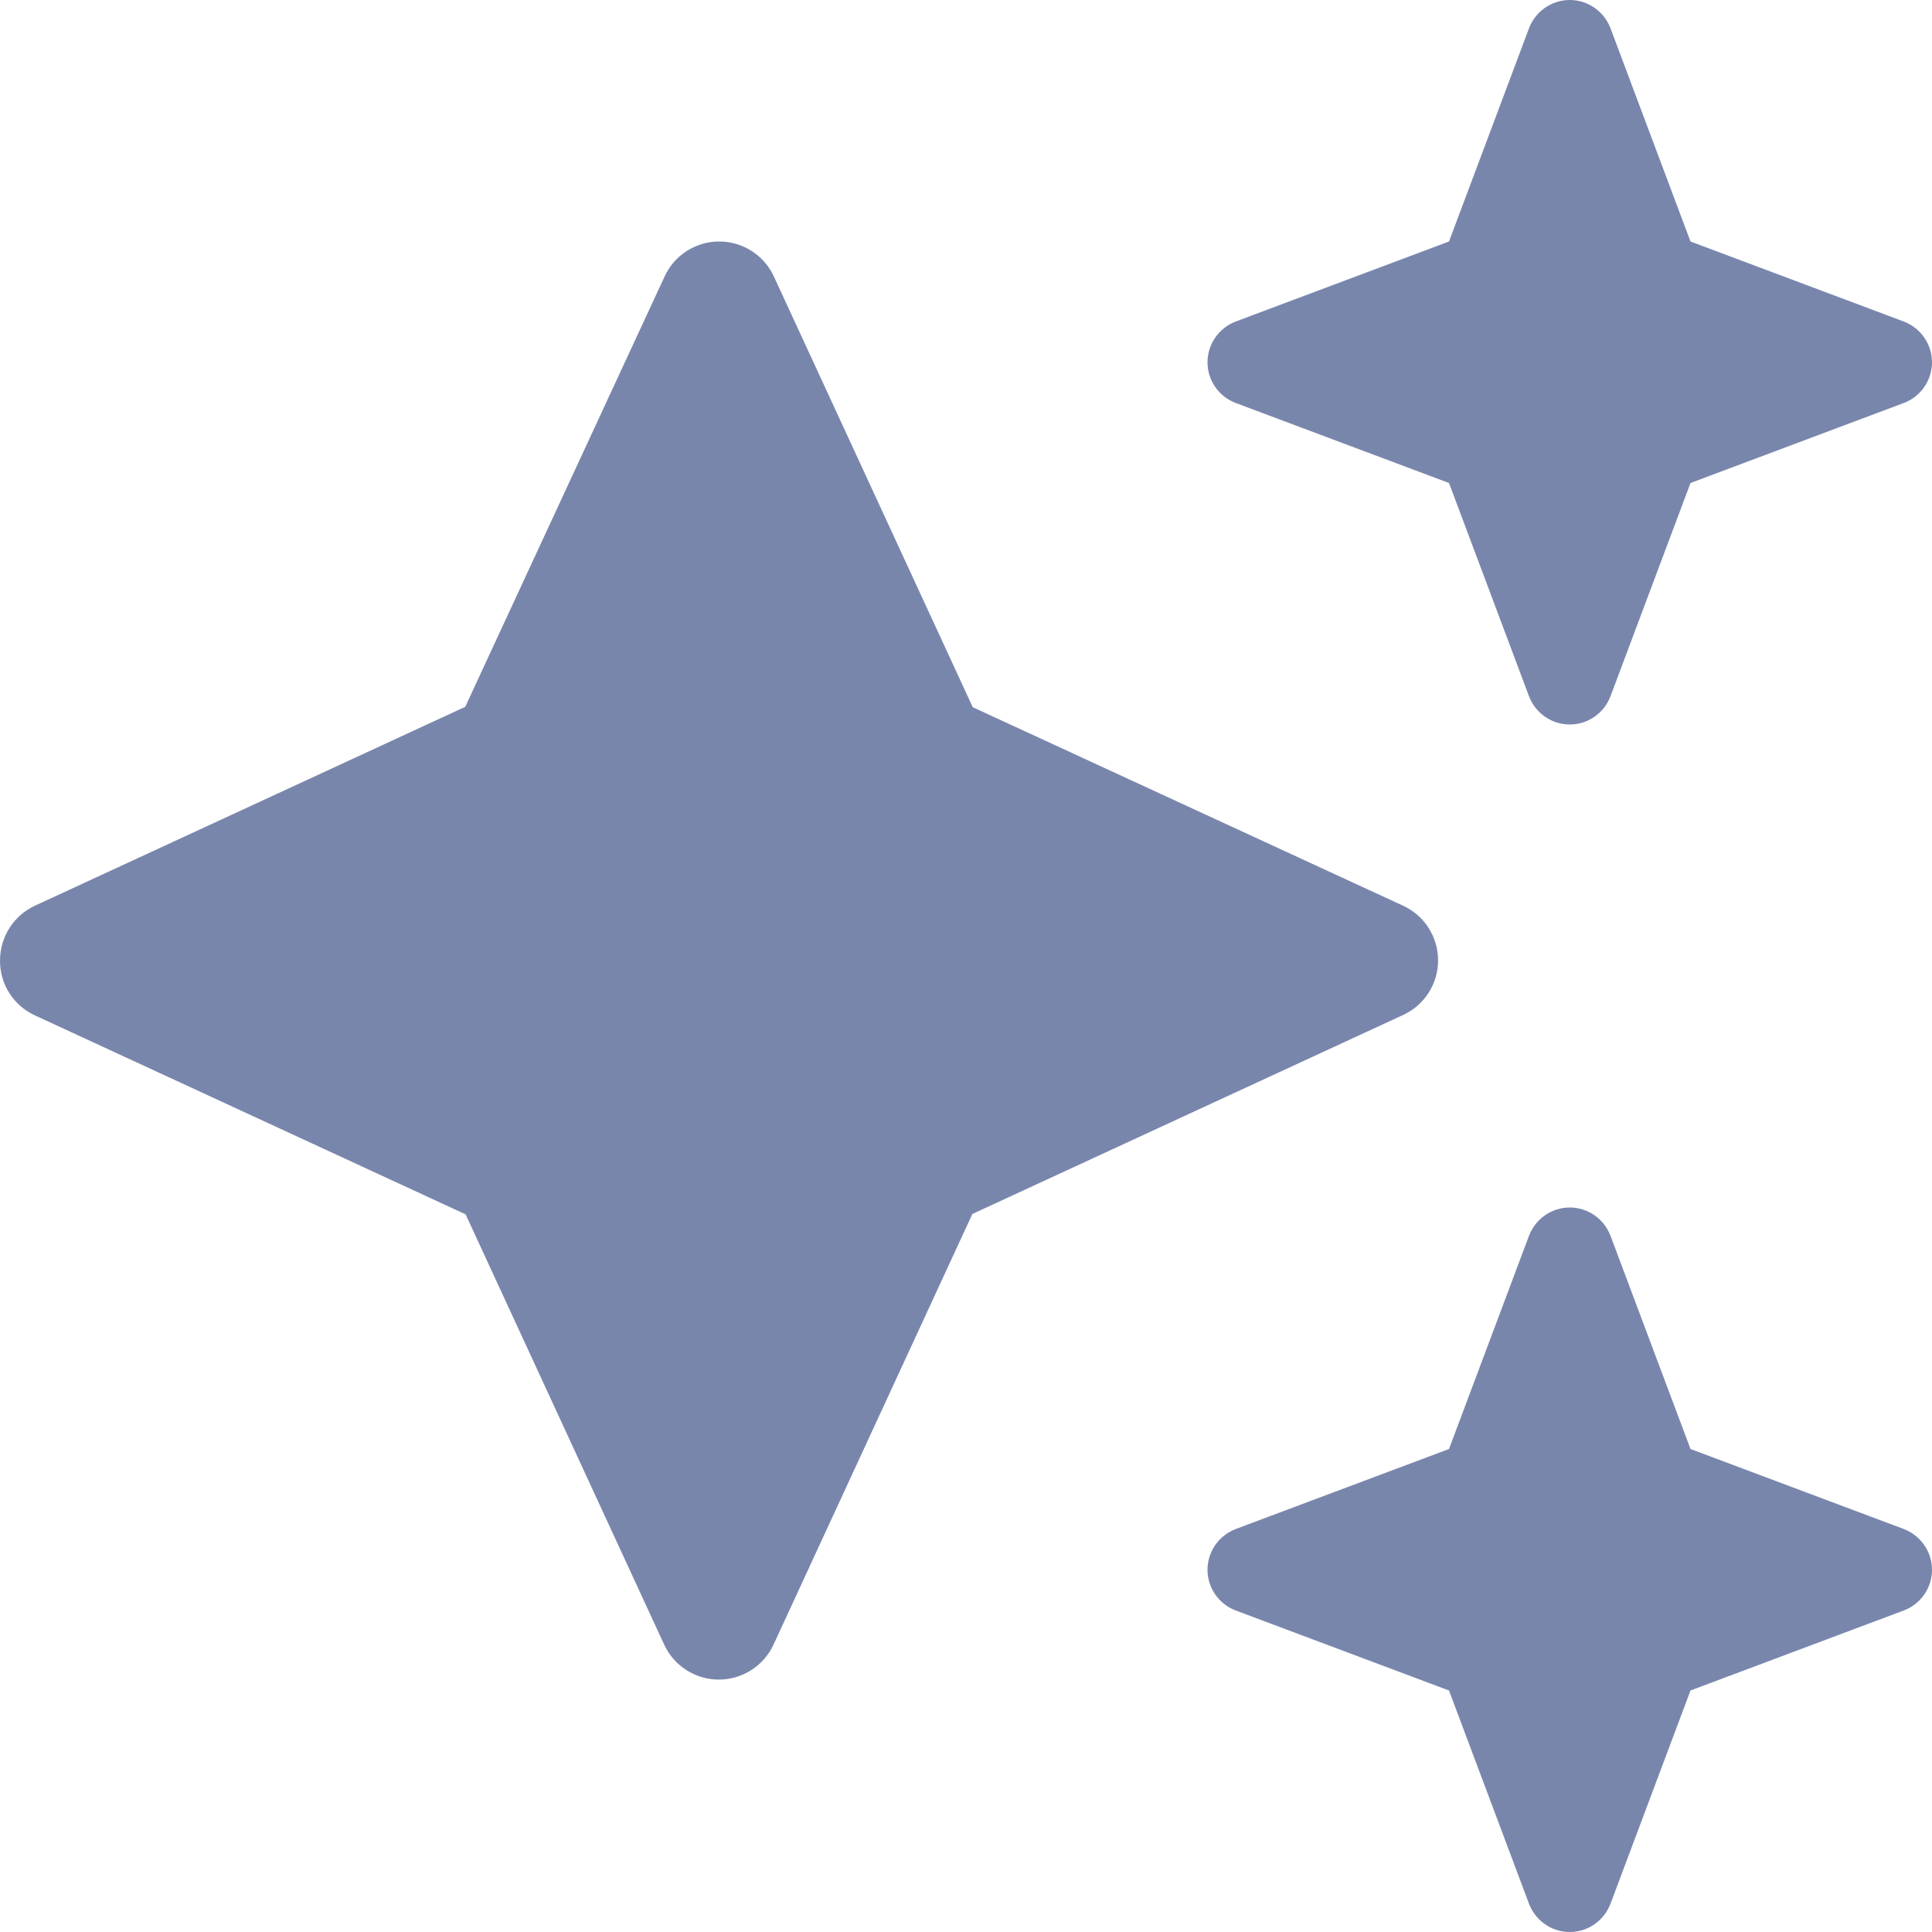
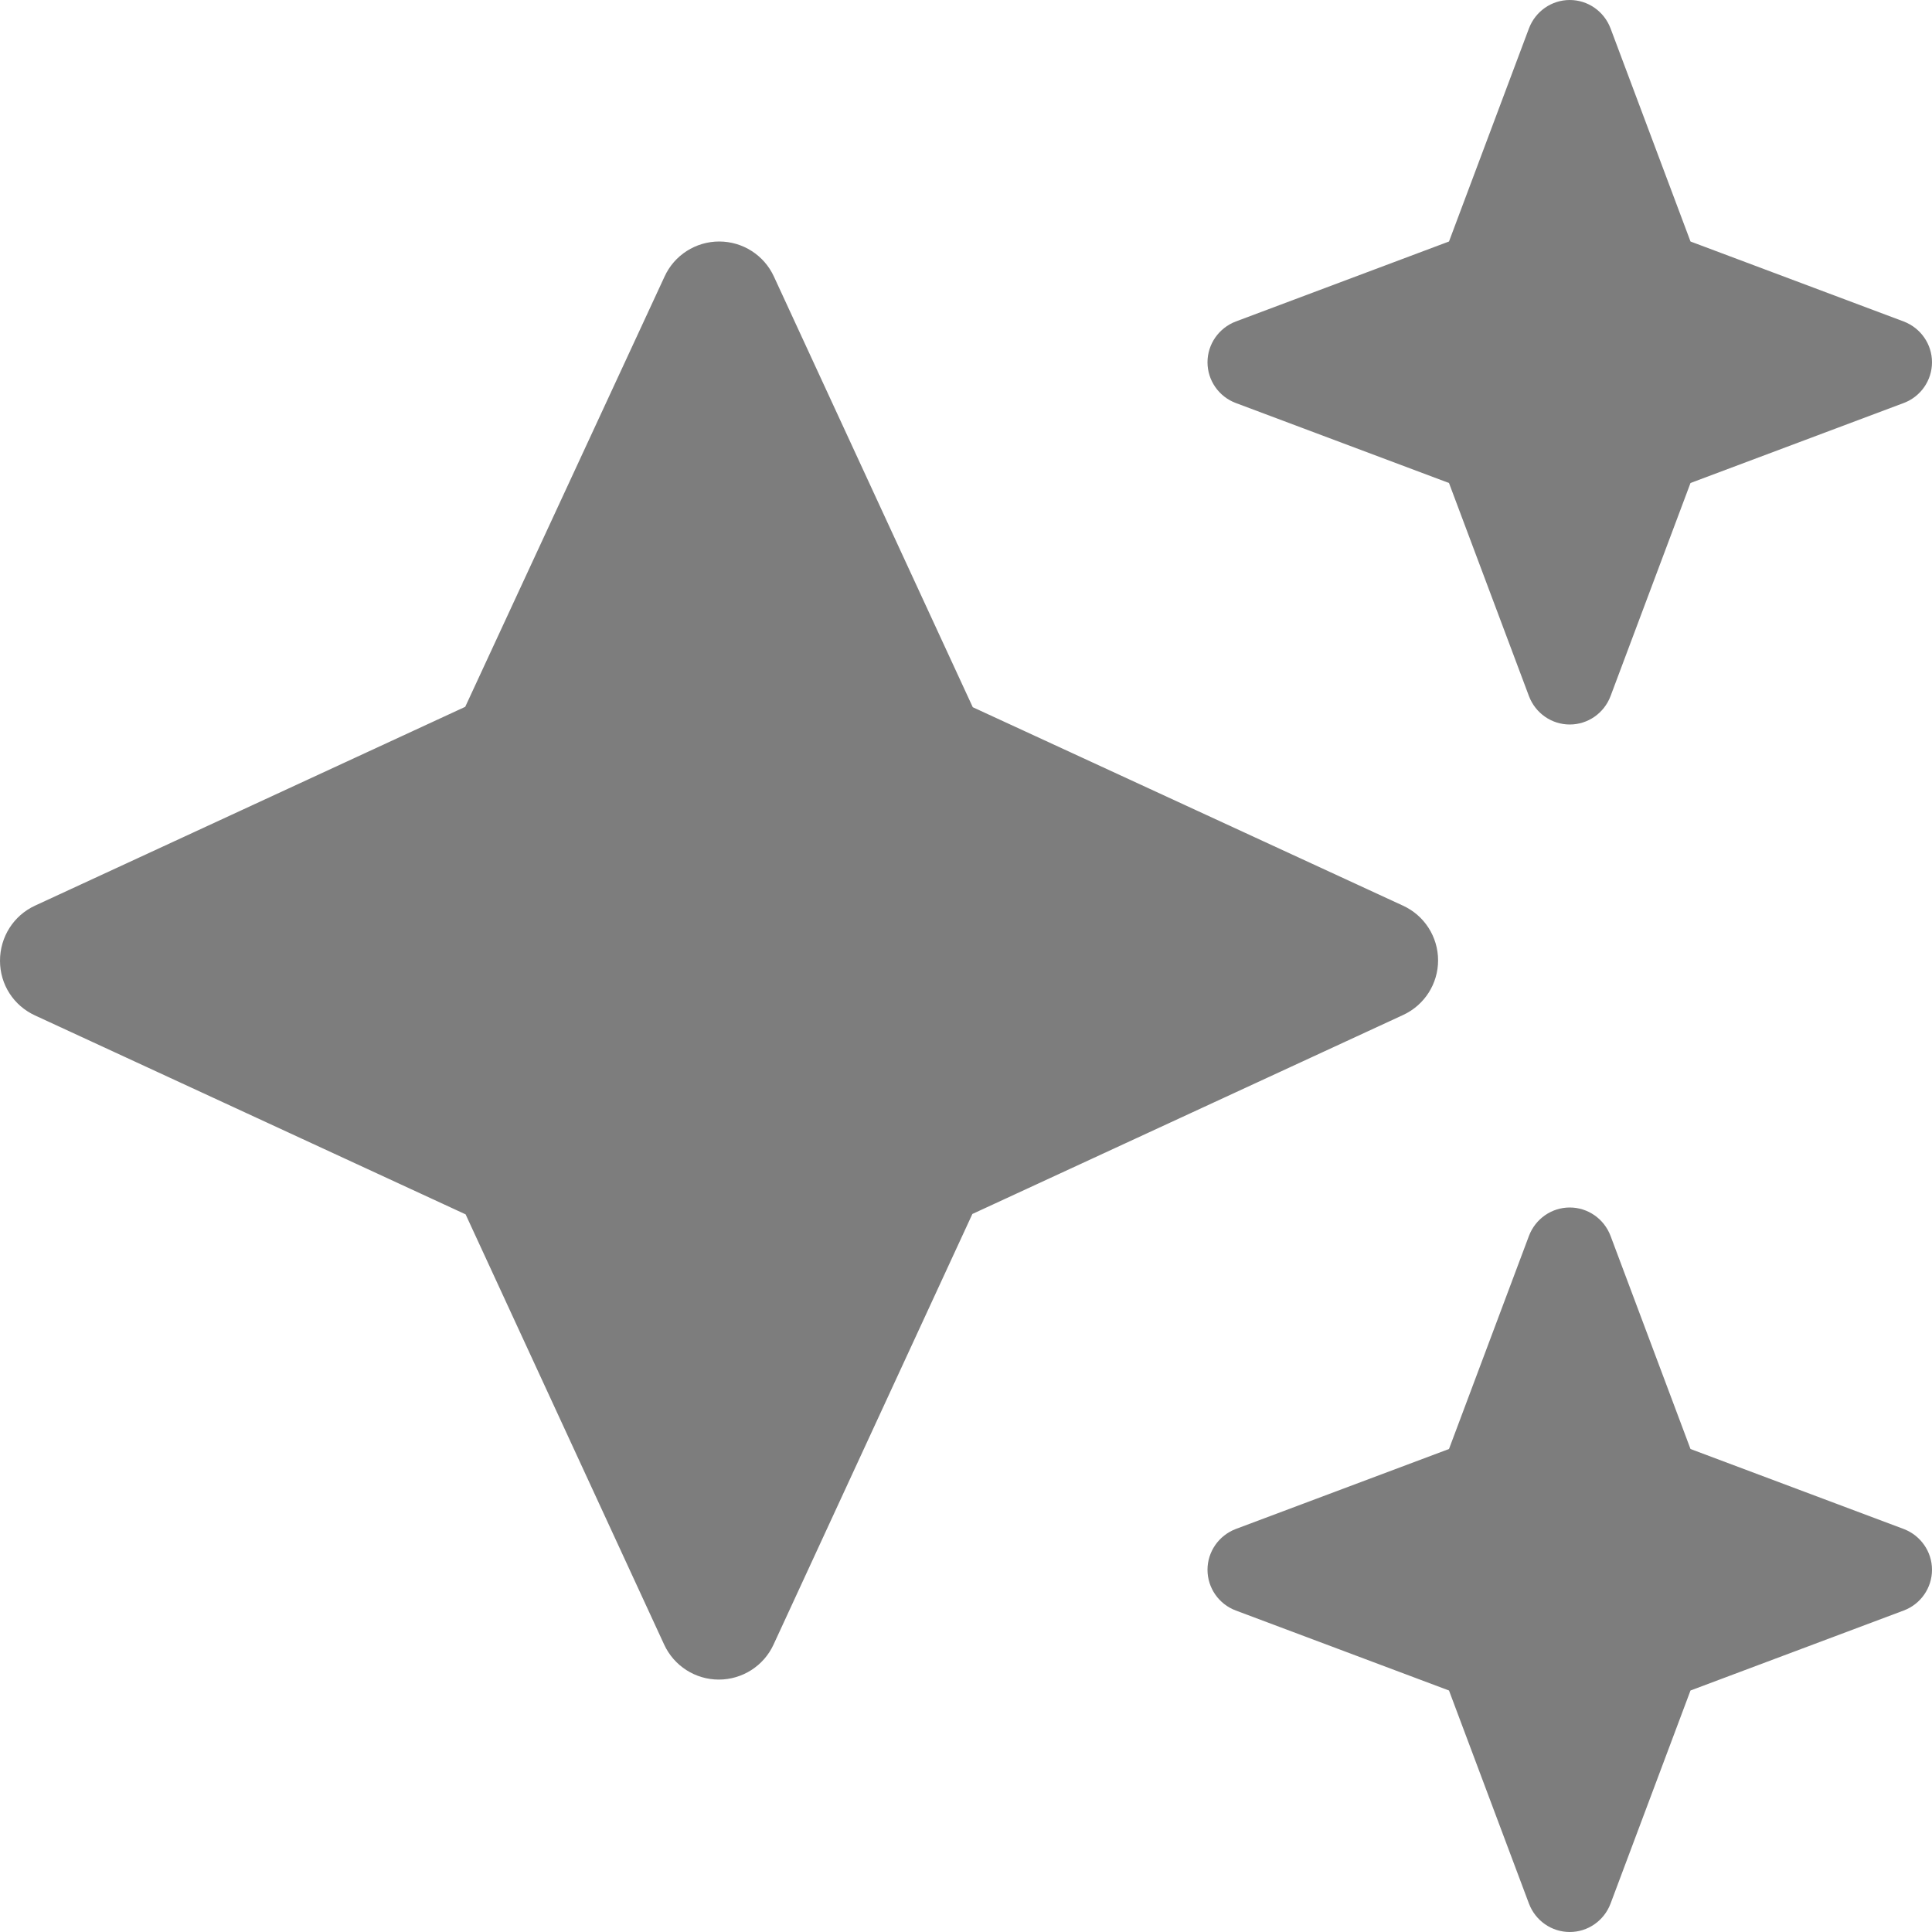
<svg xmlns="http://www.w3.org/2000/svg" width="20" height="20" viewBox="0 0 20 20" fill="none">
-   <path d="M12.793 3.328C12.617 3.395 12.5 3.563 12.5 3.75C12.5 3.938 12.617 4.106 12.793 4.172L15 5L15.828 7.207C15.895 7.383 16.062 7.5 16.25 7.5C16.438 7.5 16.605 7.383 16.672 7.207L17.5 5L19.707 4.172C19.883 4.106 20 3.938 20 3.75C20 3.563 19.883 3.395 19.707 3.328L17.5 2.5L16.672 0.293C16.605 0.117 16.438 0 16.25 0C16.062 0 15.895 0.117 15.828 0.293L15 2.5L12.793 3.328ZM8.012 2.864C7.91 2.641 7.688 2.5 7.445 2.5C7.203 2.5 6.98 2.641 6.879 2.864L4.816 7.317L0.363 9.375C0.141 9.477 0 9.699 0 9.946C0 10.192 0.141 10.41 0.363 10.512L4.82 12.571L6.875 17.024C6.977 17.246 7.199 17.387 7.441 17.387C7.684 17.387 7.906 17.246 8.008 17.024L10.066 12.567L14.523 10.508C14.746 10.406 14.887 10.184 14.887 9.942C14.887 9.699 14.746 9.477 14.523 9.375L10.07 7.321L8.012 2.864ZM15 15L12.793 15.828C12.617 15.895 12.5 16.063 12.5 16.25C12.5 16.438 12.617 16.606 12.793 16.672L15 17.5L15.828 19.707C15.895 19.883 16.062 20 16.25 20C16.438 20 16.605 19.883 16.672 19.707L17.5 17.5L19.707 16.672C19.883 16.606 20 16.438 20 16.25C20 16.063 19.883 15.895 19.707 15.828L17.5 15L16.672 12.793C16.605 12.617 16.438 12.5 16.25 12.5C16.062 12.5 15.895 12.617 15.828 12.793L15 15Z" fill="#7986AC" />
+   <path d="M12.793 3.328C12.617 3.395 12.5 3.563 12.5 3.75C12.5 3.938 12.617 4.106 12.793 4.172L15 5L15.828 7.207C15.895 7.383 16.062 7.5 16.25 7.5C16.438 7.5 16.605 7.383 16.672 7.207L17.5 5L19.707 4.172C19.883 4.106 20 3.938 20 3.75C20 3.563 19.883 3.395 19.707 3.328L17.5 2.5L16.672 0.293C16.605 0.117 16.438 0 16.25 0C16.062 0 15.895 0.117 15.828 0.293L15 2.5L12.793 3.328ZM8.012 2.864C7.91 2.641 7.688 2.5 7.445 2.5C7.203 2.5 6.98 2.641 6.879 2.864L4.816 7.317L0.363 9.375C0.141 9.477 0 9.699 0 9.946C0 10.192 0.141 10.41 0.363 10.512L4.82 12.571L6.875 17.024C6.977 17.246 7.199 17.387 7.441 17.387C7.684 17.387 7.906 17.246 8.008 17.024L10.066 12.567L14.523 10.508C14.746 10.406 14.887 10.184 14.887 9.942C14.887 9.699 14.746 9.477 14.523 9.375L10.07 7.321L8.012 2.864ZM15 15L12.793 15.828C12.617 15.895 12.5 16.063 12.5 16.25C12.5 16.438 12.617 16.606 12.793 16.672L15 17.5L15.828 19.707C15.895 19.883 16.062 20 16.25 20C16.438 20 16.605 19.883 16.672 19.707L17.5 17.5L19.707 16.672C19.883 16.606 20 16.438 20 16.25C20 16.063 19.883 15.895 19.707 15.828L17.5 15L16.672 12.793C16.605 12.617 16.438 12.5 16.25 12.5C16.062 12.5 15.895 12.617 15.828 12.793L15 15Z" fill="#7d7d7d" />
</svg>
